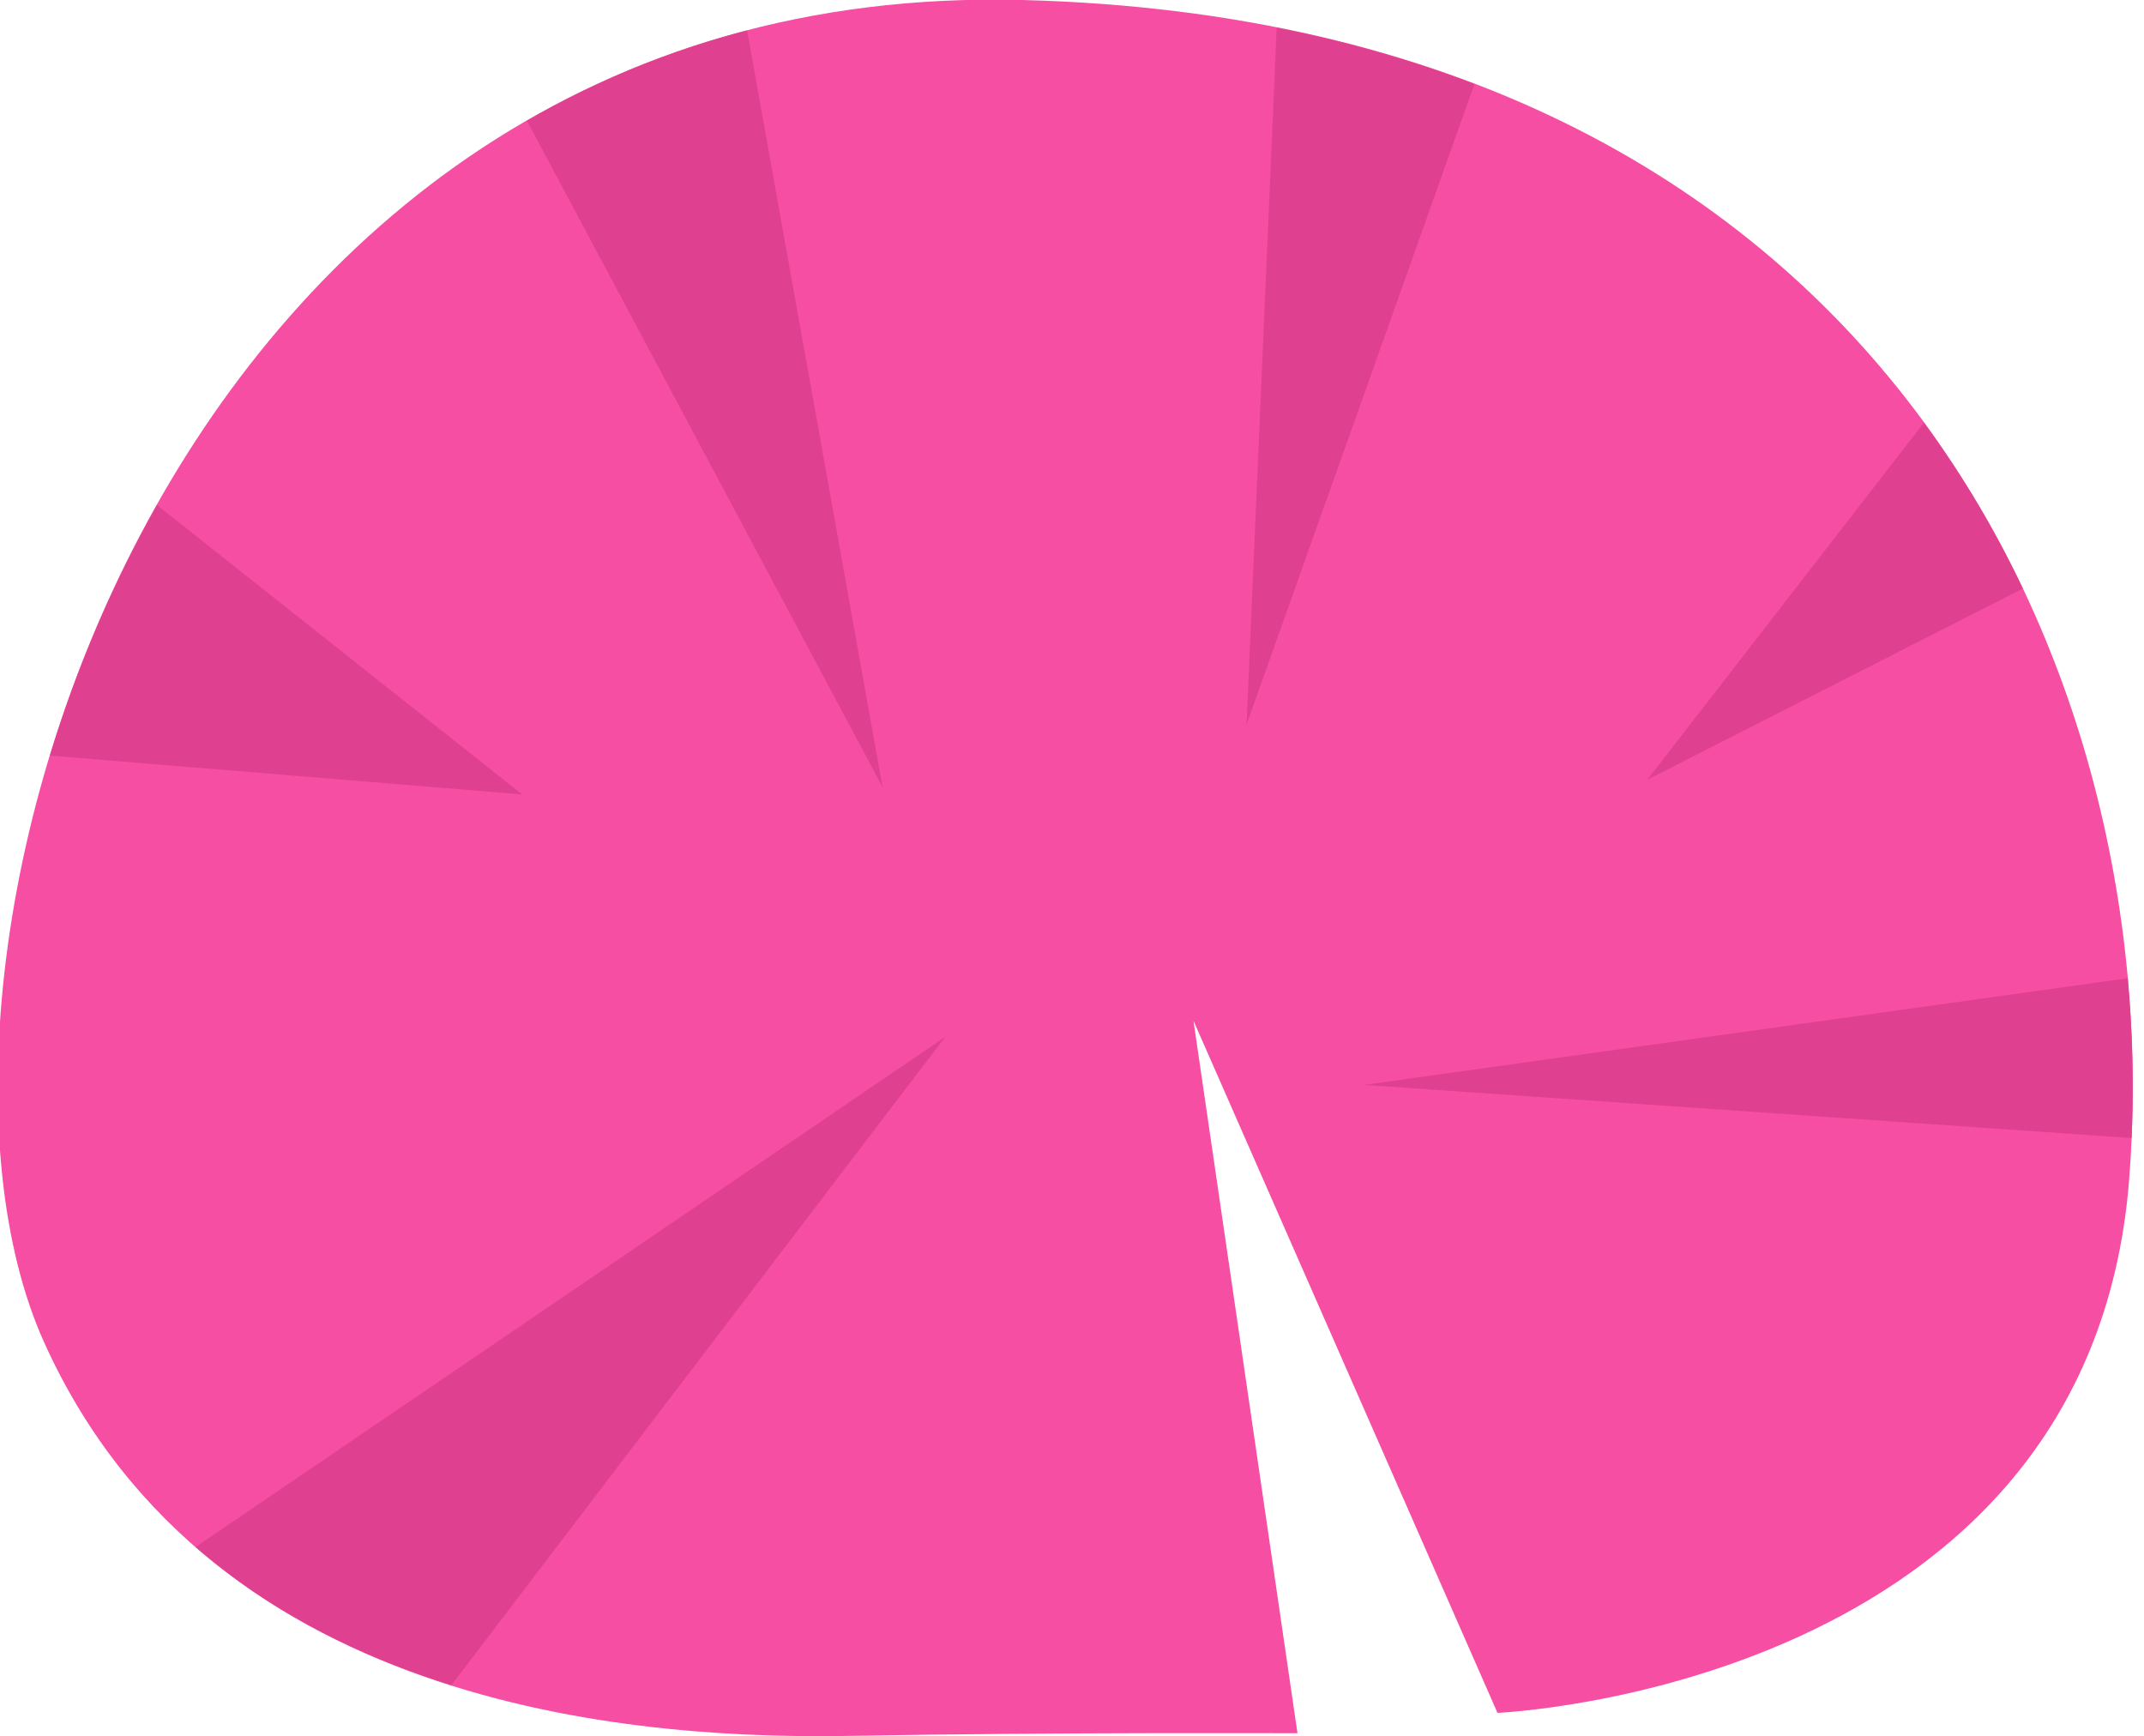
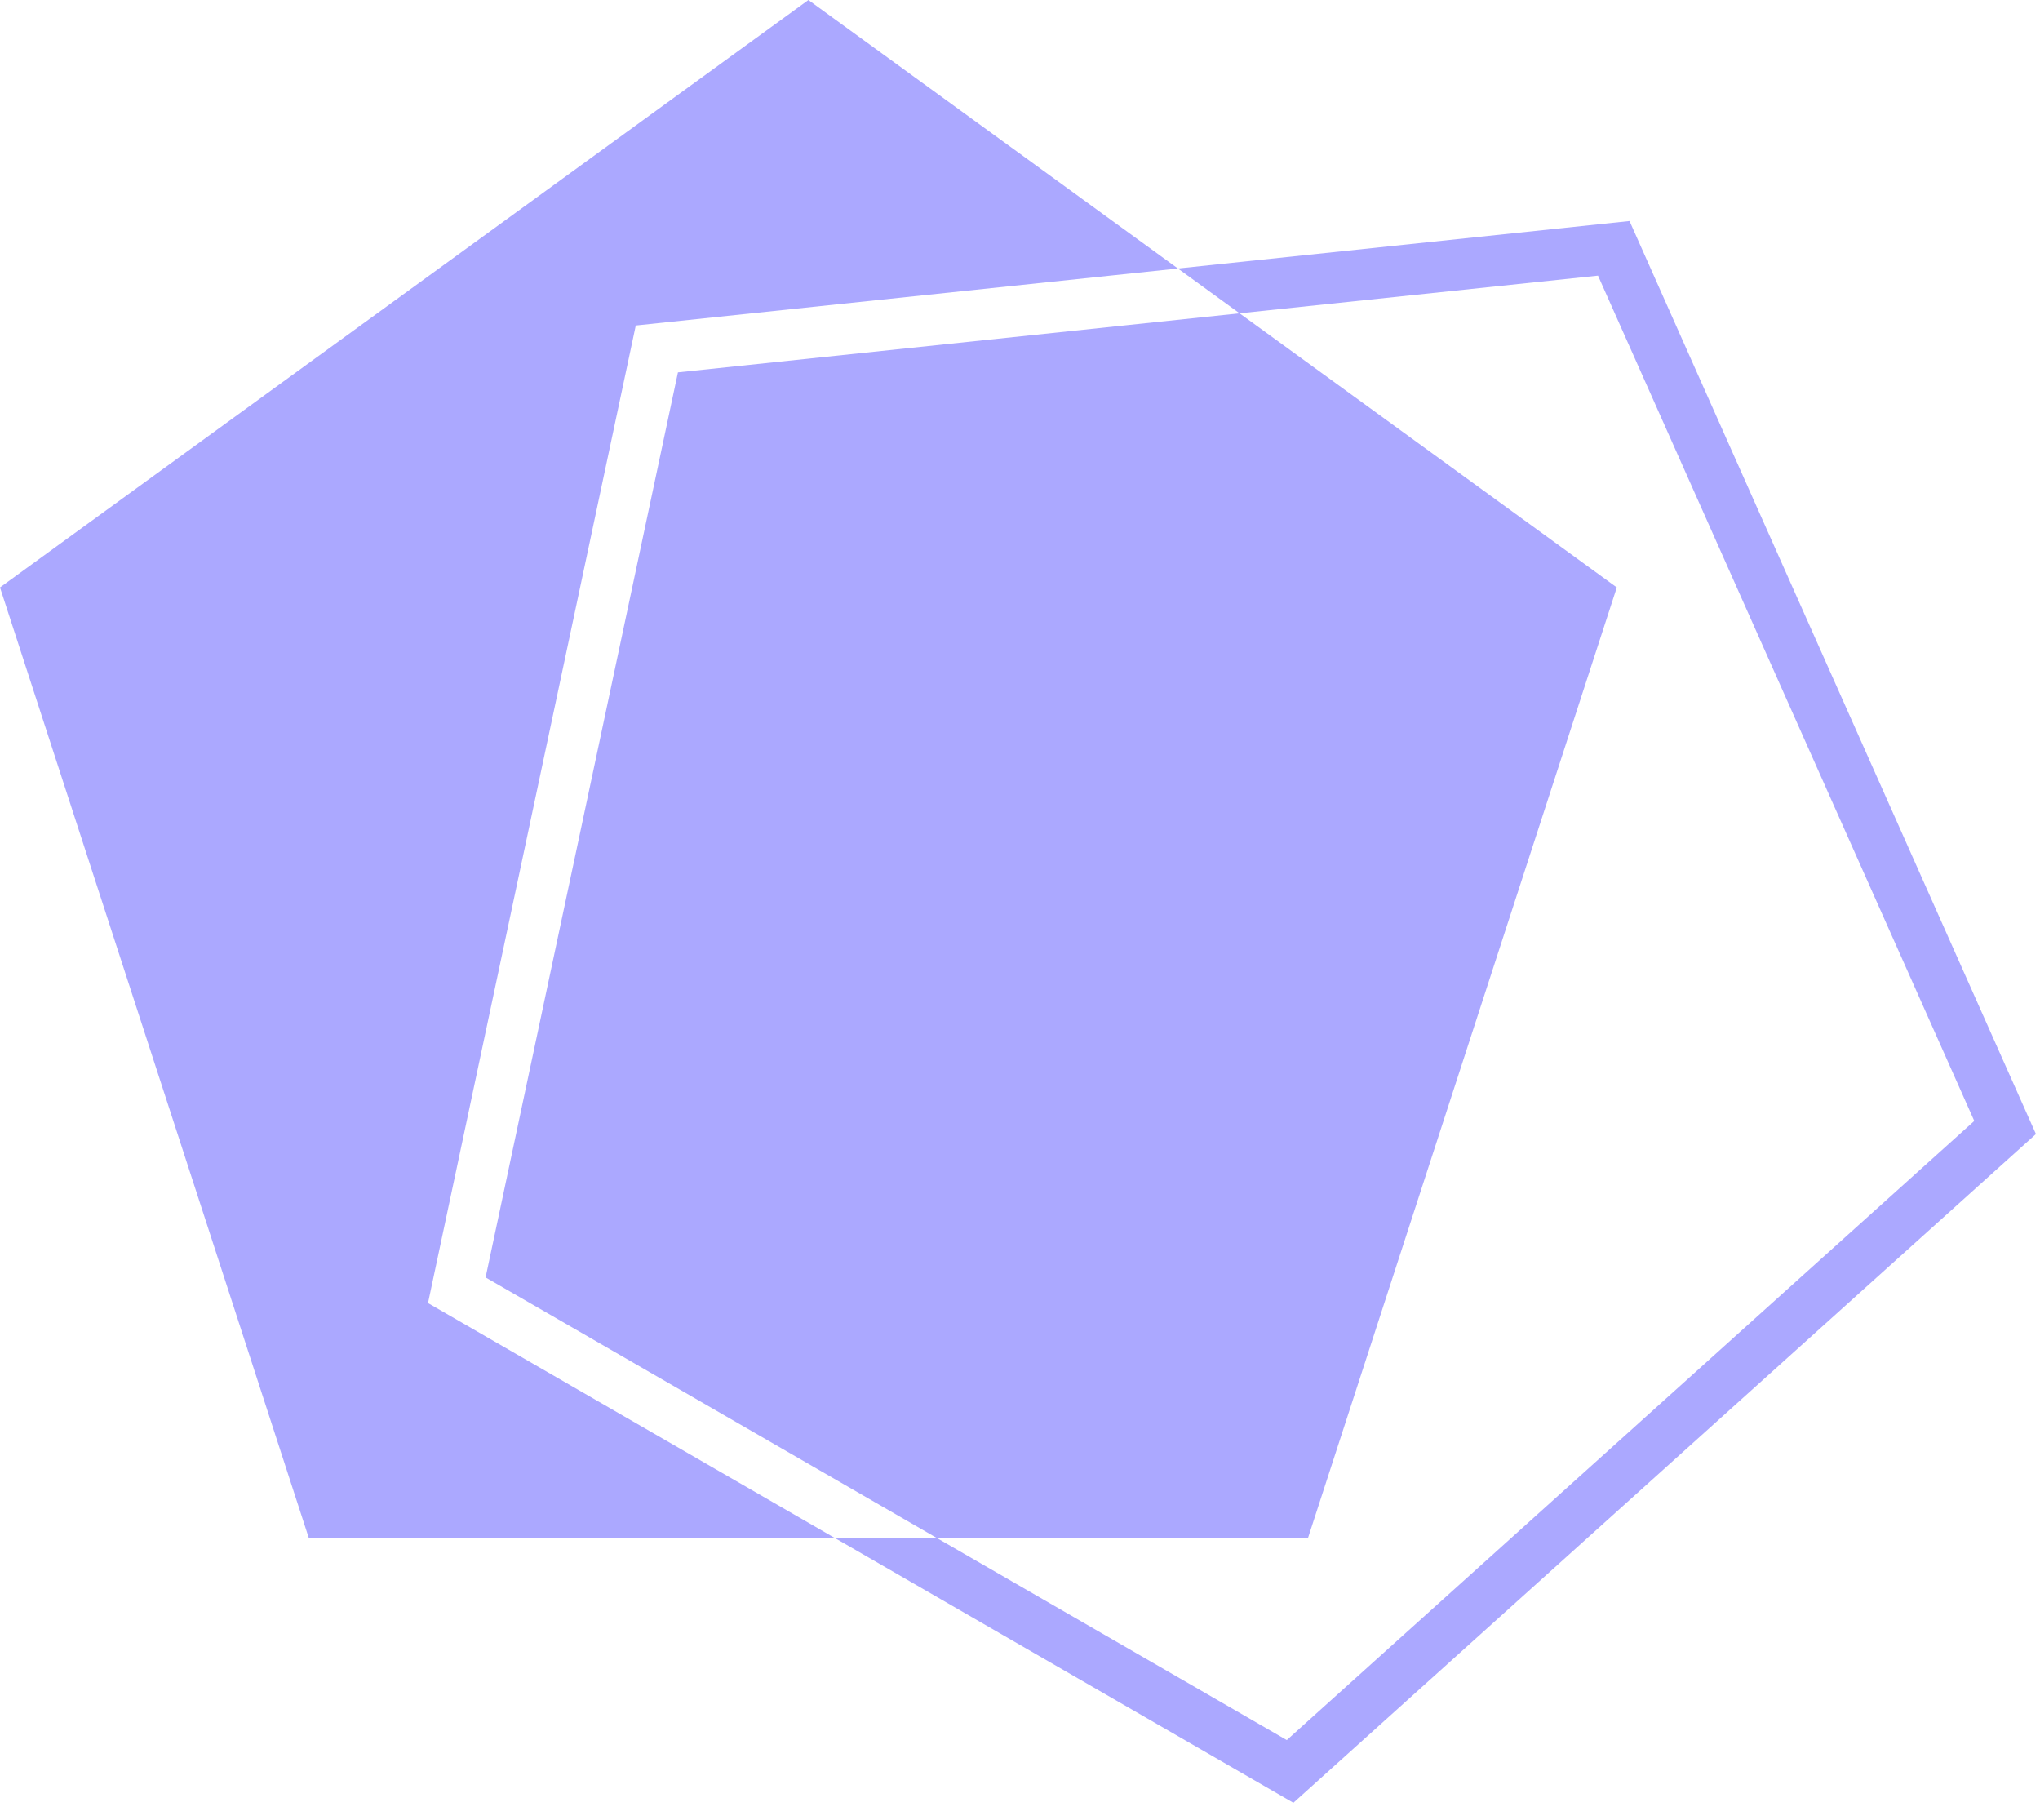
- <svg xmlns="http://www.w3.org/2000/svg" width="84" height="68">
-   <path d="M58.67 67.1s23.16-.973 24.745-20.854C85 26.364 73.763.864 40.051 0 6.339-.864-4.9 37.89 1.729 52.585 8.356 67.28 25.644 68.145 33.424 68c7.78-.144 17.41-.102 17.41-.102l-4.075-27.913z" fill="#f54ea2" />
-   <path d="M50.02 1.086L48.84 28.38l8.926-25.088a47.522 47.522 0 0 0-7.746-2.207zm-20.75.105a34.596 34.596 0 0 0-8.624 3.54l13.93 26.1L29.27 1.19zM75.377 16.56L64.543 30.543l14.71-7.488a40.064 40.064 0 0 0-3.876-6.496zM6.15 19.787A49.172 49.172 0 0 0 1.957 29.6l18.5 1.52L6.15 19.786zm77.211 18.535L53.45 42.5l30.065 2.082c.088-2.048.04-4.145-.153-6.26zm-46.336 2.305L7.665 60.604c2.997 2.607 6.494 4.304 10.017 5.412l19.343-25.389z" fill="#df4090" />
+ <svg xmlns="http://www.w3.org/2000/svg" width="120" height="107" viewBox="0 0 120 107" fill="none">
+   <path fill-rule="evenodd" clip-rule="evenodd" d="M69.289 15.792L47.553 0L0 34.549L18.164 90.451H49.101L76.081 106.027L119.761 66.697L95.854 13L69.289 15.792ZM72.916 18.427L69.289 15.792L37.398 19.144L25.177 76.638L49.101 90.451H55.101L75.693 102.339L116.134 65.926L94 16.211L72.916 18.427ZM72.916 18.427L95.106 34.549L76.942 90.451H55.101L28.564 75.13L39.879 21.9L72.916 18.427Z" fill="#ABA8FF" />
</svg>
